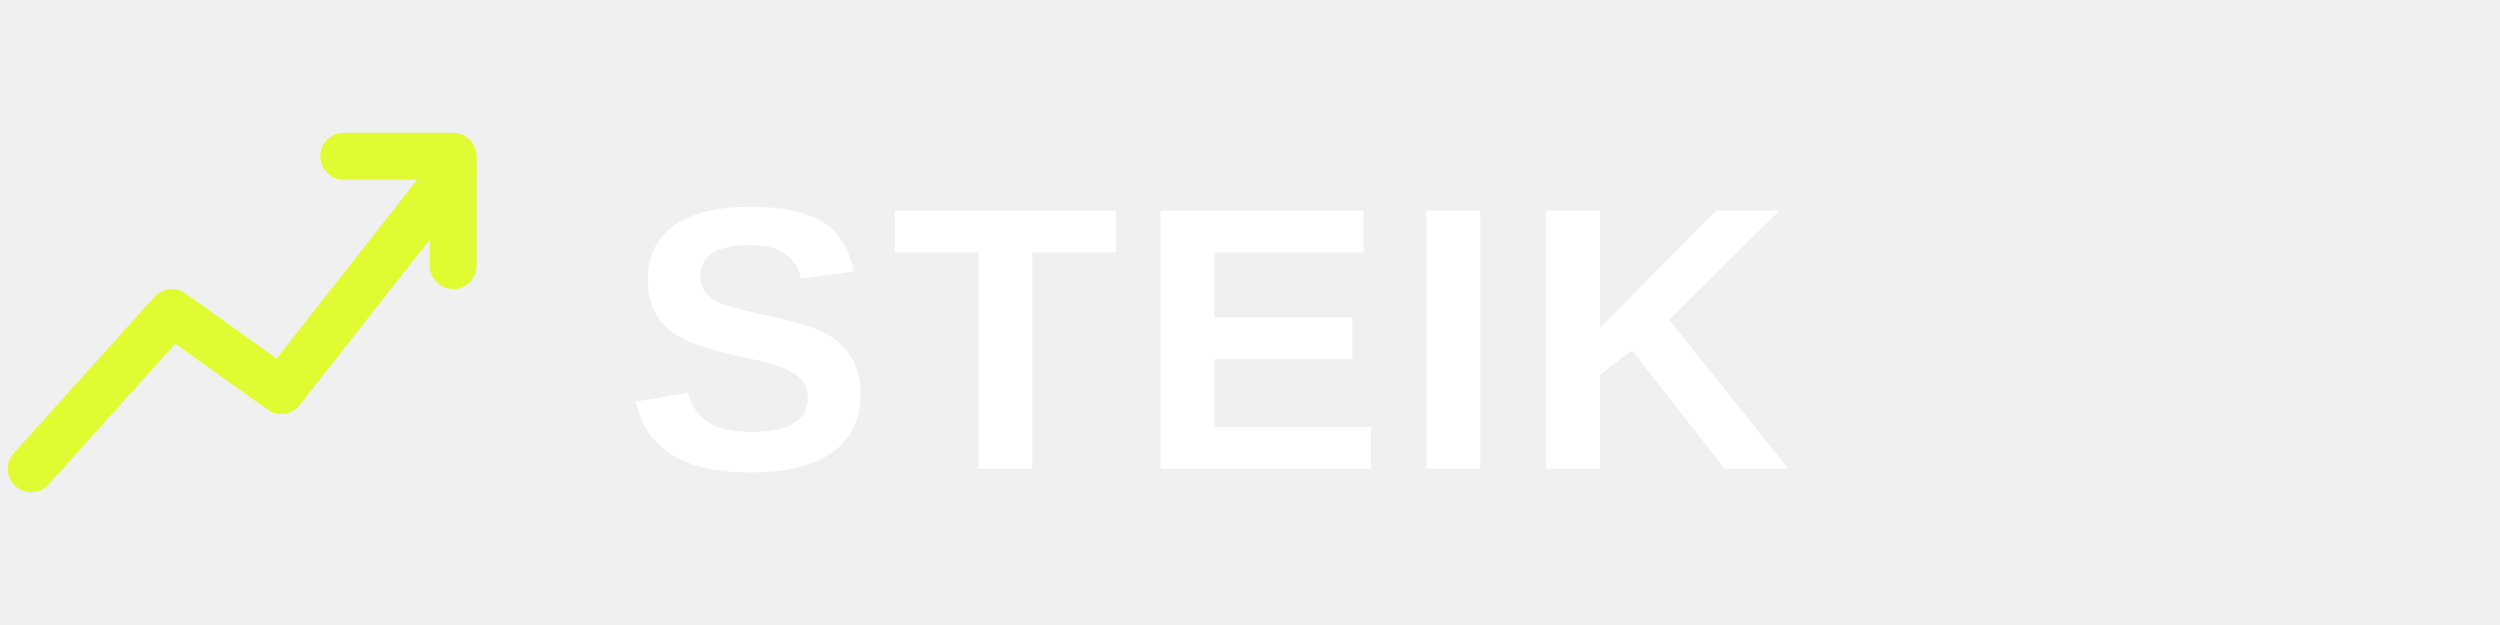
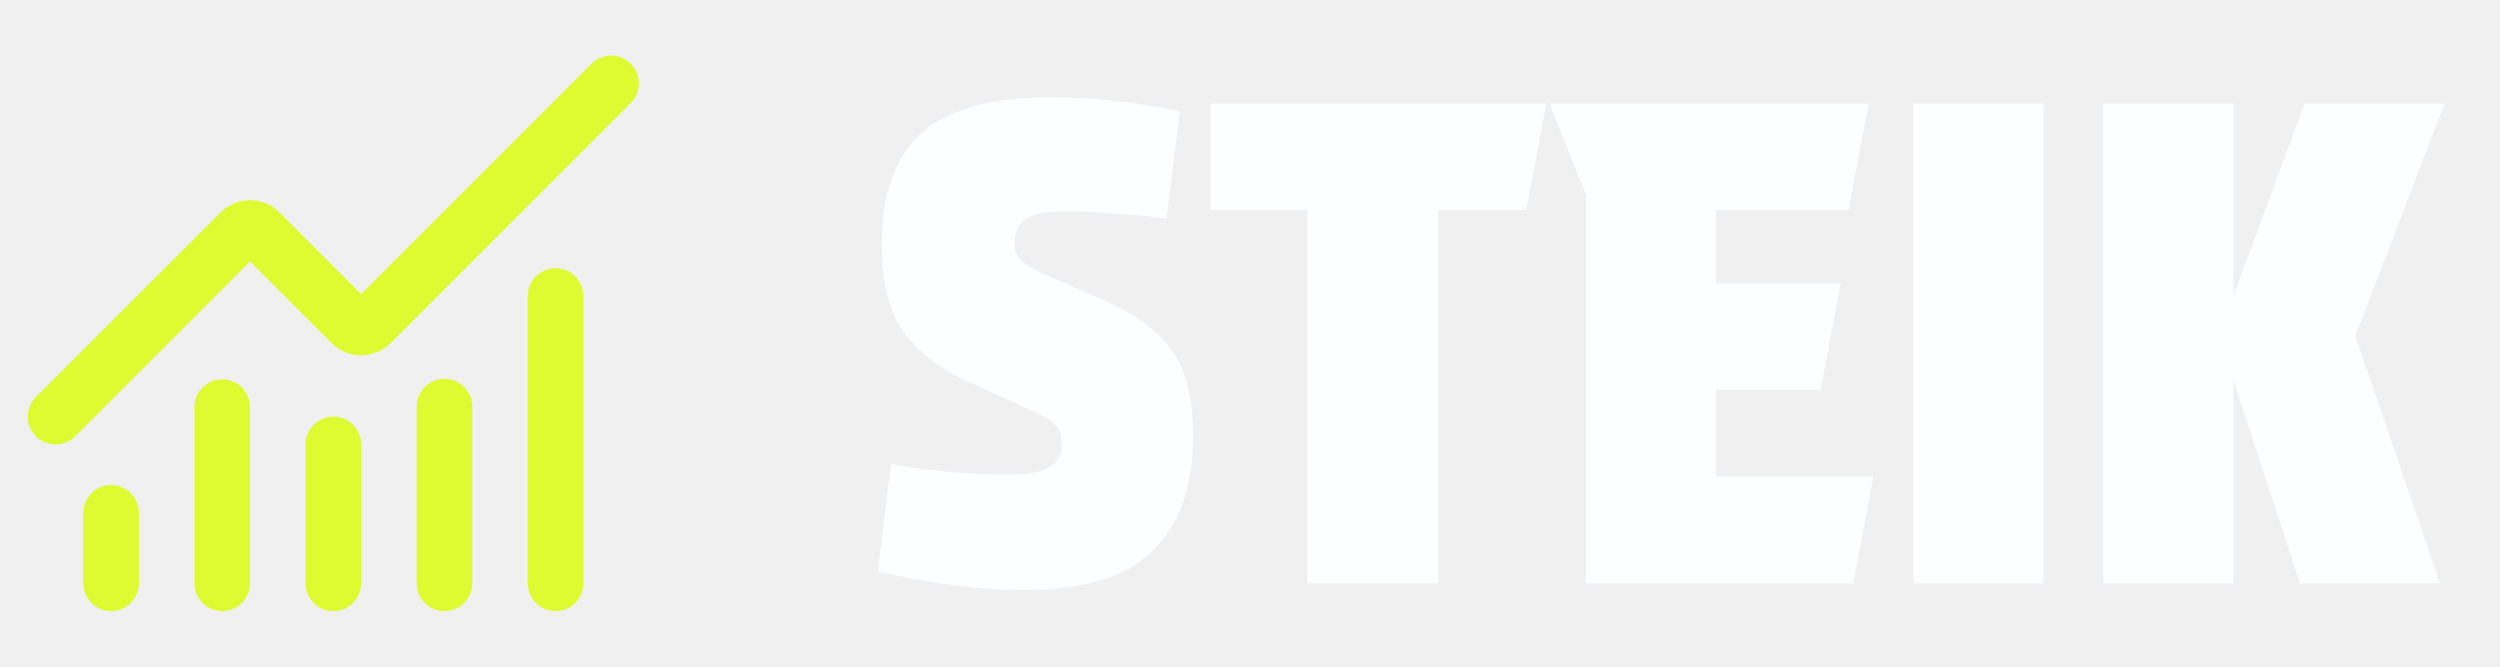
- <svg xmlns="http://www.w3.org/2000/svg" viewBox="0 0 160 40" fill="none">
-   <path d="M2 30 L11 20 L18 25 L29 11" stroke="#E0FB32" stroke-width="3" stroke-linecap="round" stroke-linejoin="round" />
-   <path d="M22 10 H29 V17" stroke="#E0FB32" stroke-width="3" stroke-linecap="round" stroke-linejoin="round" />
-   <text x="40" y="30" fill="#FFFFFF" font-family="Arial, Helvetica, sans-serif" font-size="24" font-weight="800" letter-spacing="1">STEIK</text>
+ <svg xmlns="http://www.w3.org/2000/svg" width="90" height="24" viewBox="0 0 90 24" fill="none">
+   <path d="M12 16V21M16 14.639V21M20 10.656V21M22 3L13.354 11.646C13.308 11.693 13.252 11.729 13.192 11.755C13.131 11.78 13.066 11.793 13 11.793C12.934 11.793 12.869 11.78 12.808 11.755C12.748 11.729 12.692 11.693 12.646 11.646L9.354 8.354C9.26 8.26 9.133 8.208 9.001 8.208C8.868 8.208 8.741 8.26 8.647 8.354L2 15M4 18.463V21M8 14.656V21" stroke-width="2" stroke-linecap="round" stroke-linejoin="round" stroke="#DEFB32" />
+   <path d="M36.4 17.088C37.008 17.088 37.464 17 37.768 16.824C38.072 16.648 38.224 16.36 38.224 15.96C38.224 15.688 38.152 15.472 38.008 15.312C37.864 15.152 37.608 14.992 37.24 14.832L34.696 13.656C33.752 13.224 33.024 12.648 32.512 11.928C32 11.208 31.744 10.16 31.744 8.784C31.744 7.024 32.2 5.712 33.112 4.848C34.04 3.968 35.568 3.52 37.696 3.504C38.576 3.504 39.376 3.544 40.096 3.624C40.816 3.704 41.392 3.792 41.824 3.888C42.256 3.968 42.472 4.008 42.472 4.008L41.992 7.872C41.992 7.872 41.792 7.848 41.392 7.8C41.008 7.752 40.528 7.712 39.952 7.68C39.376 7.632 38.816 7.608 38.272 7.608C37.696 7.608 37.256 7.696 36.952 7.872C36.664 8.032 36.52 8.344 36.52 8.808C36.52 9.064 36.632 9.28 36.856 9.456C37.08 9.616 37.392 9.784 37.792 9.96L39.832 10.848C40.92 11.328 41.712 11.928 42.208 12.648C42.704 13.352 42.952 14.36 42.952 15.672C42.952 17.448 42.488 18.816 41.56 19.776C40.632 20.736 39.104 21.224 36.976 21.24C35.92 21.24 34.936 21.168 34.024 21.024C33.112 20.896 32.304 20.744 31.6 20.568L32.08 16.704C32.08 16.704 32.272 16.736 32.656 16.8C33.056 16.864 33.584 16.928 34.24 16.992C34.896 17.056 35.616 17.088 36.4 17.088ZM54.944 7.56H51.776V21H47.072V7.56H43.568V3.72H55.664L54.944 7.56ZM55.773 3.72H67.269L66.549 7.56H61.773V10.2H66.261L65.541 14.04H61.773V17.16H67.437L66.717 21H57.093V7.008L55.773 3.72ZM68.877 3.72H73.557V21H68.877V3.72ZM75.721 3.72H80.401V10.656L82.969 3.72H88.009L84.793 12.096L87.841 21H82.801L80.401 13.68V21H75.721V3.72Z" fill="#FDFEFF" />
</svg>
